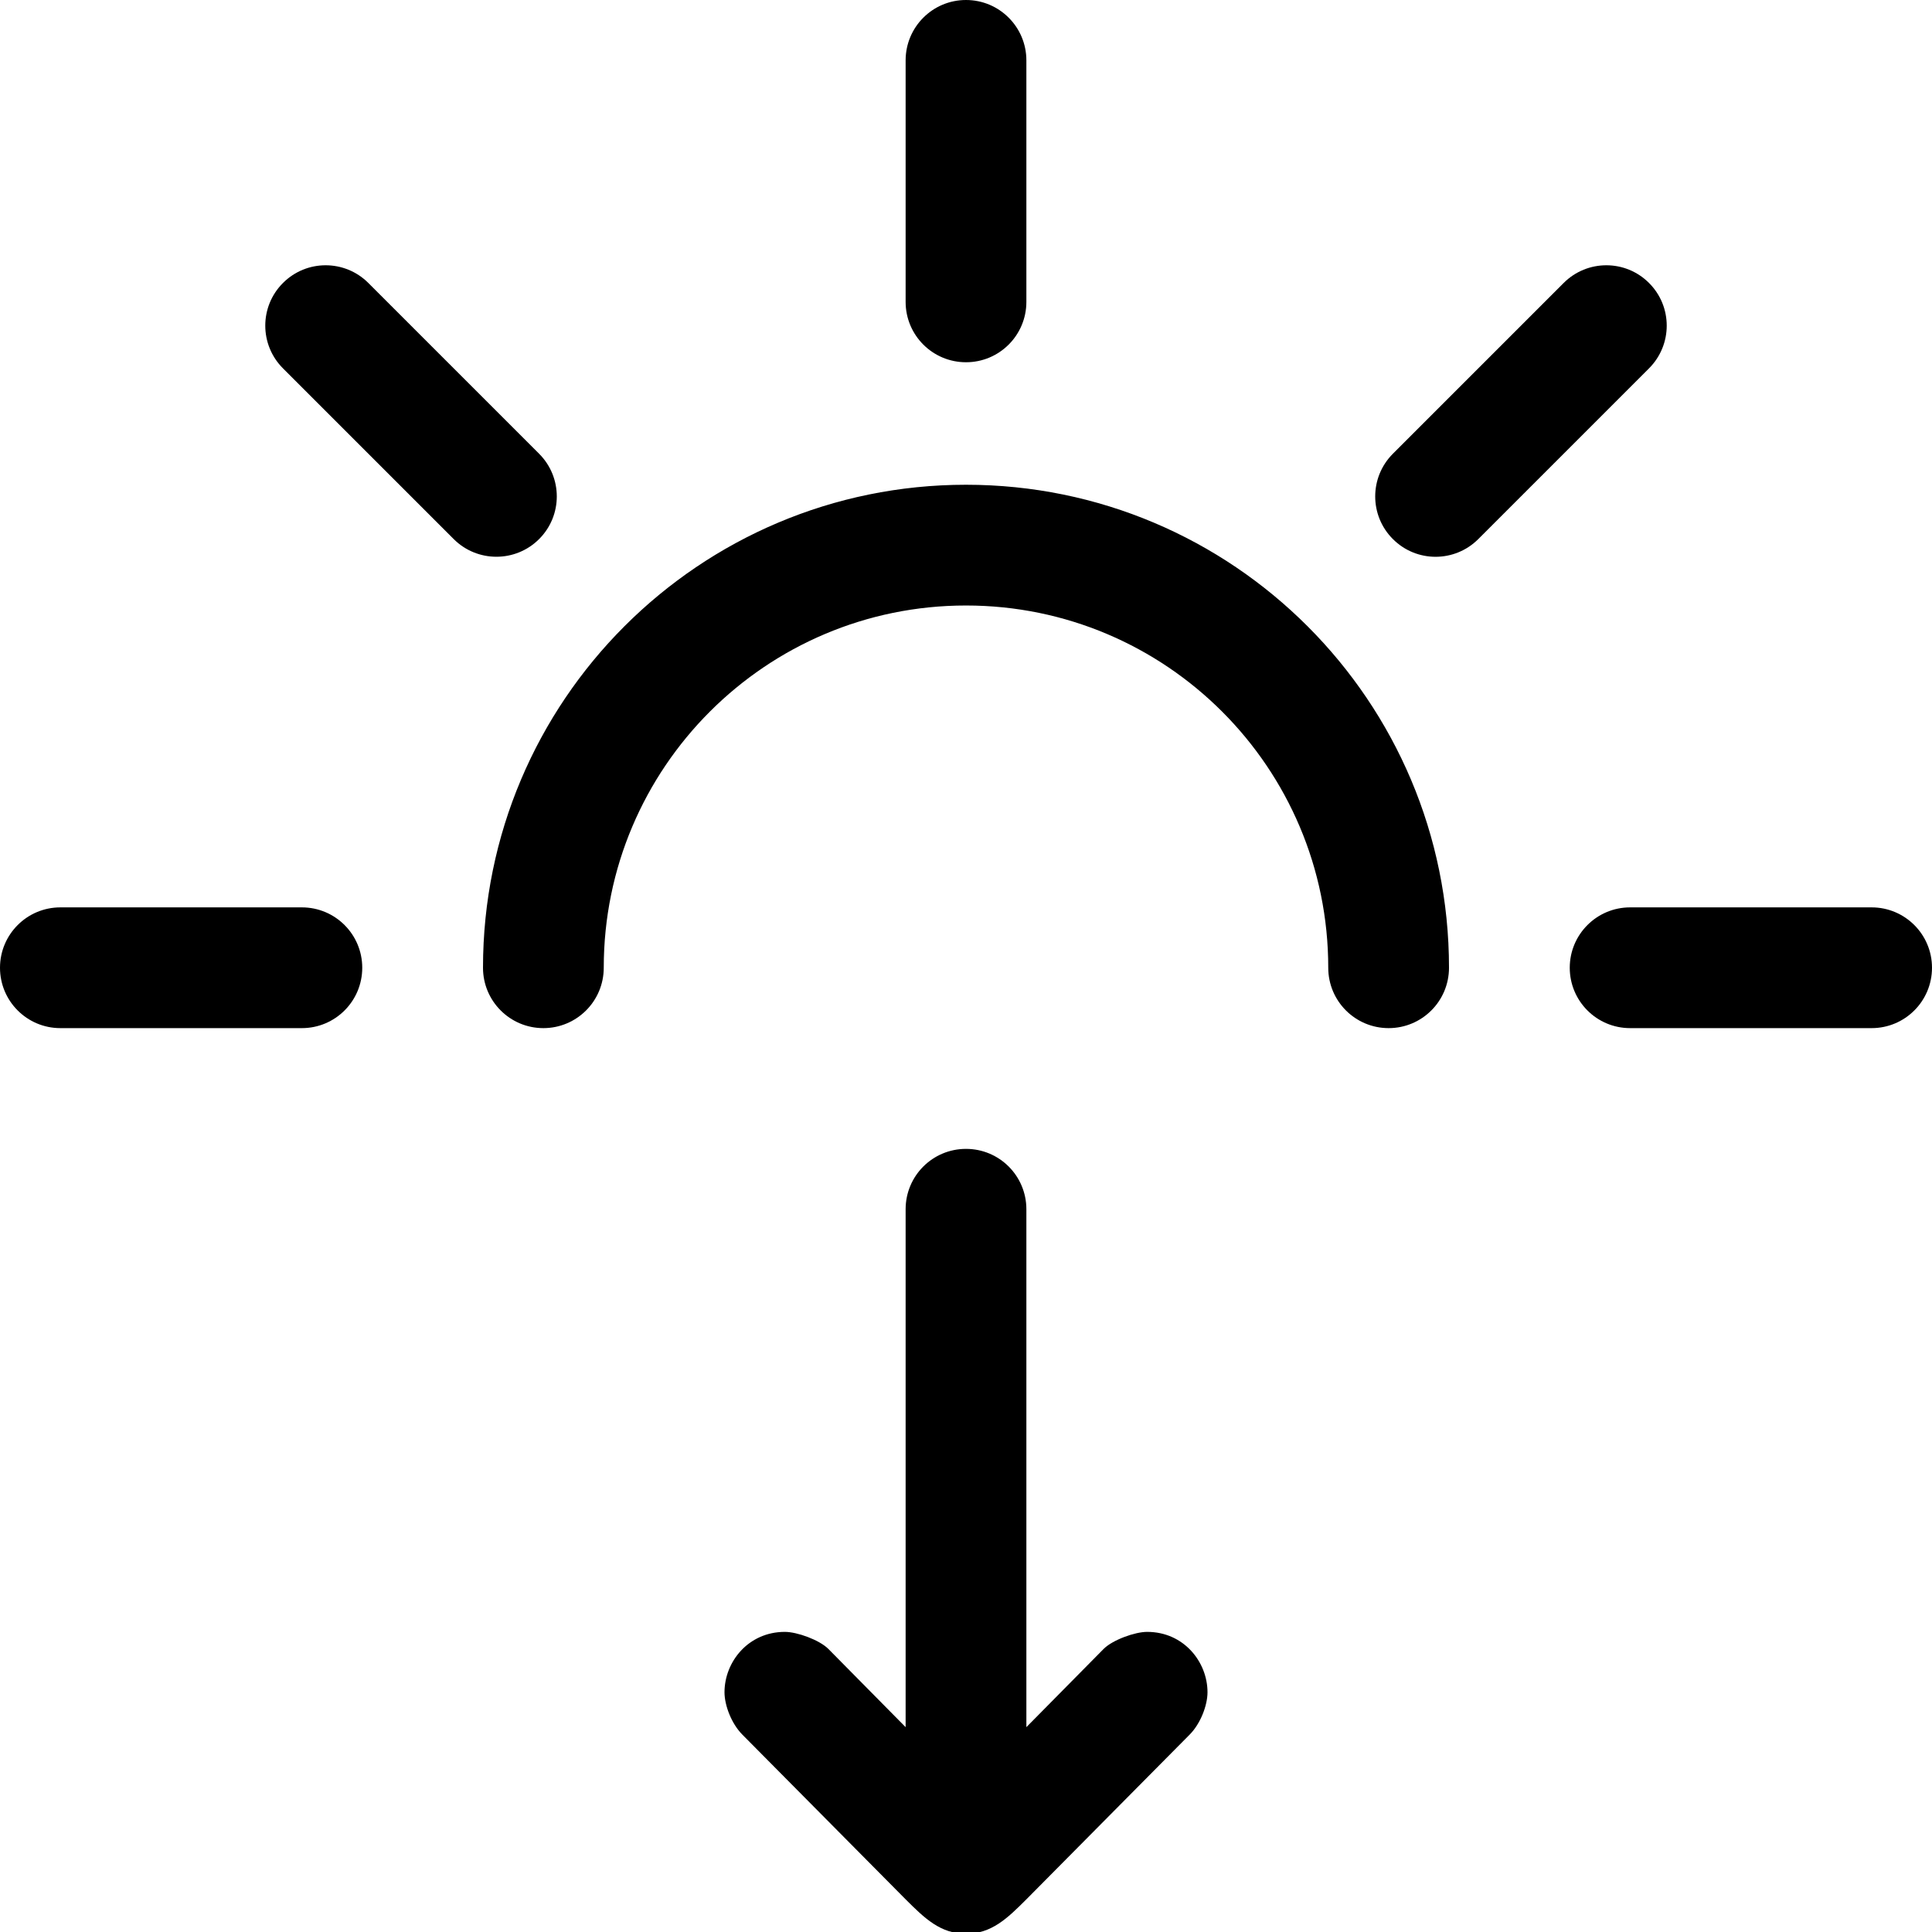
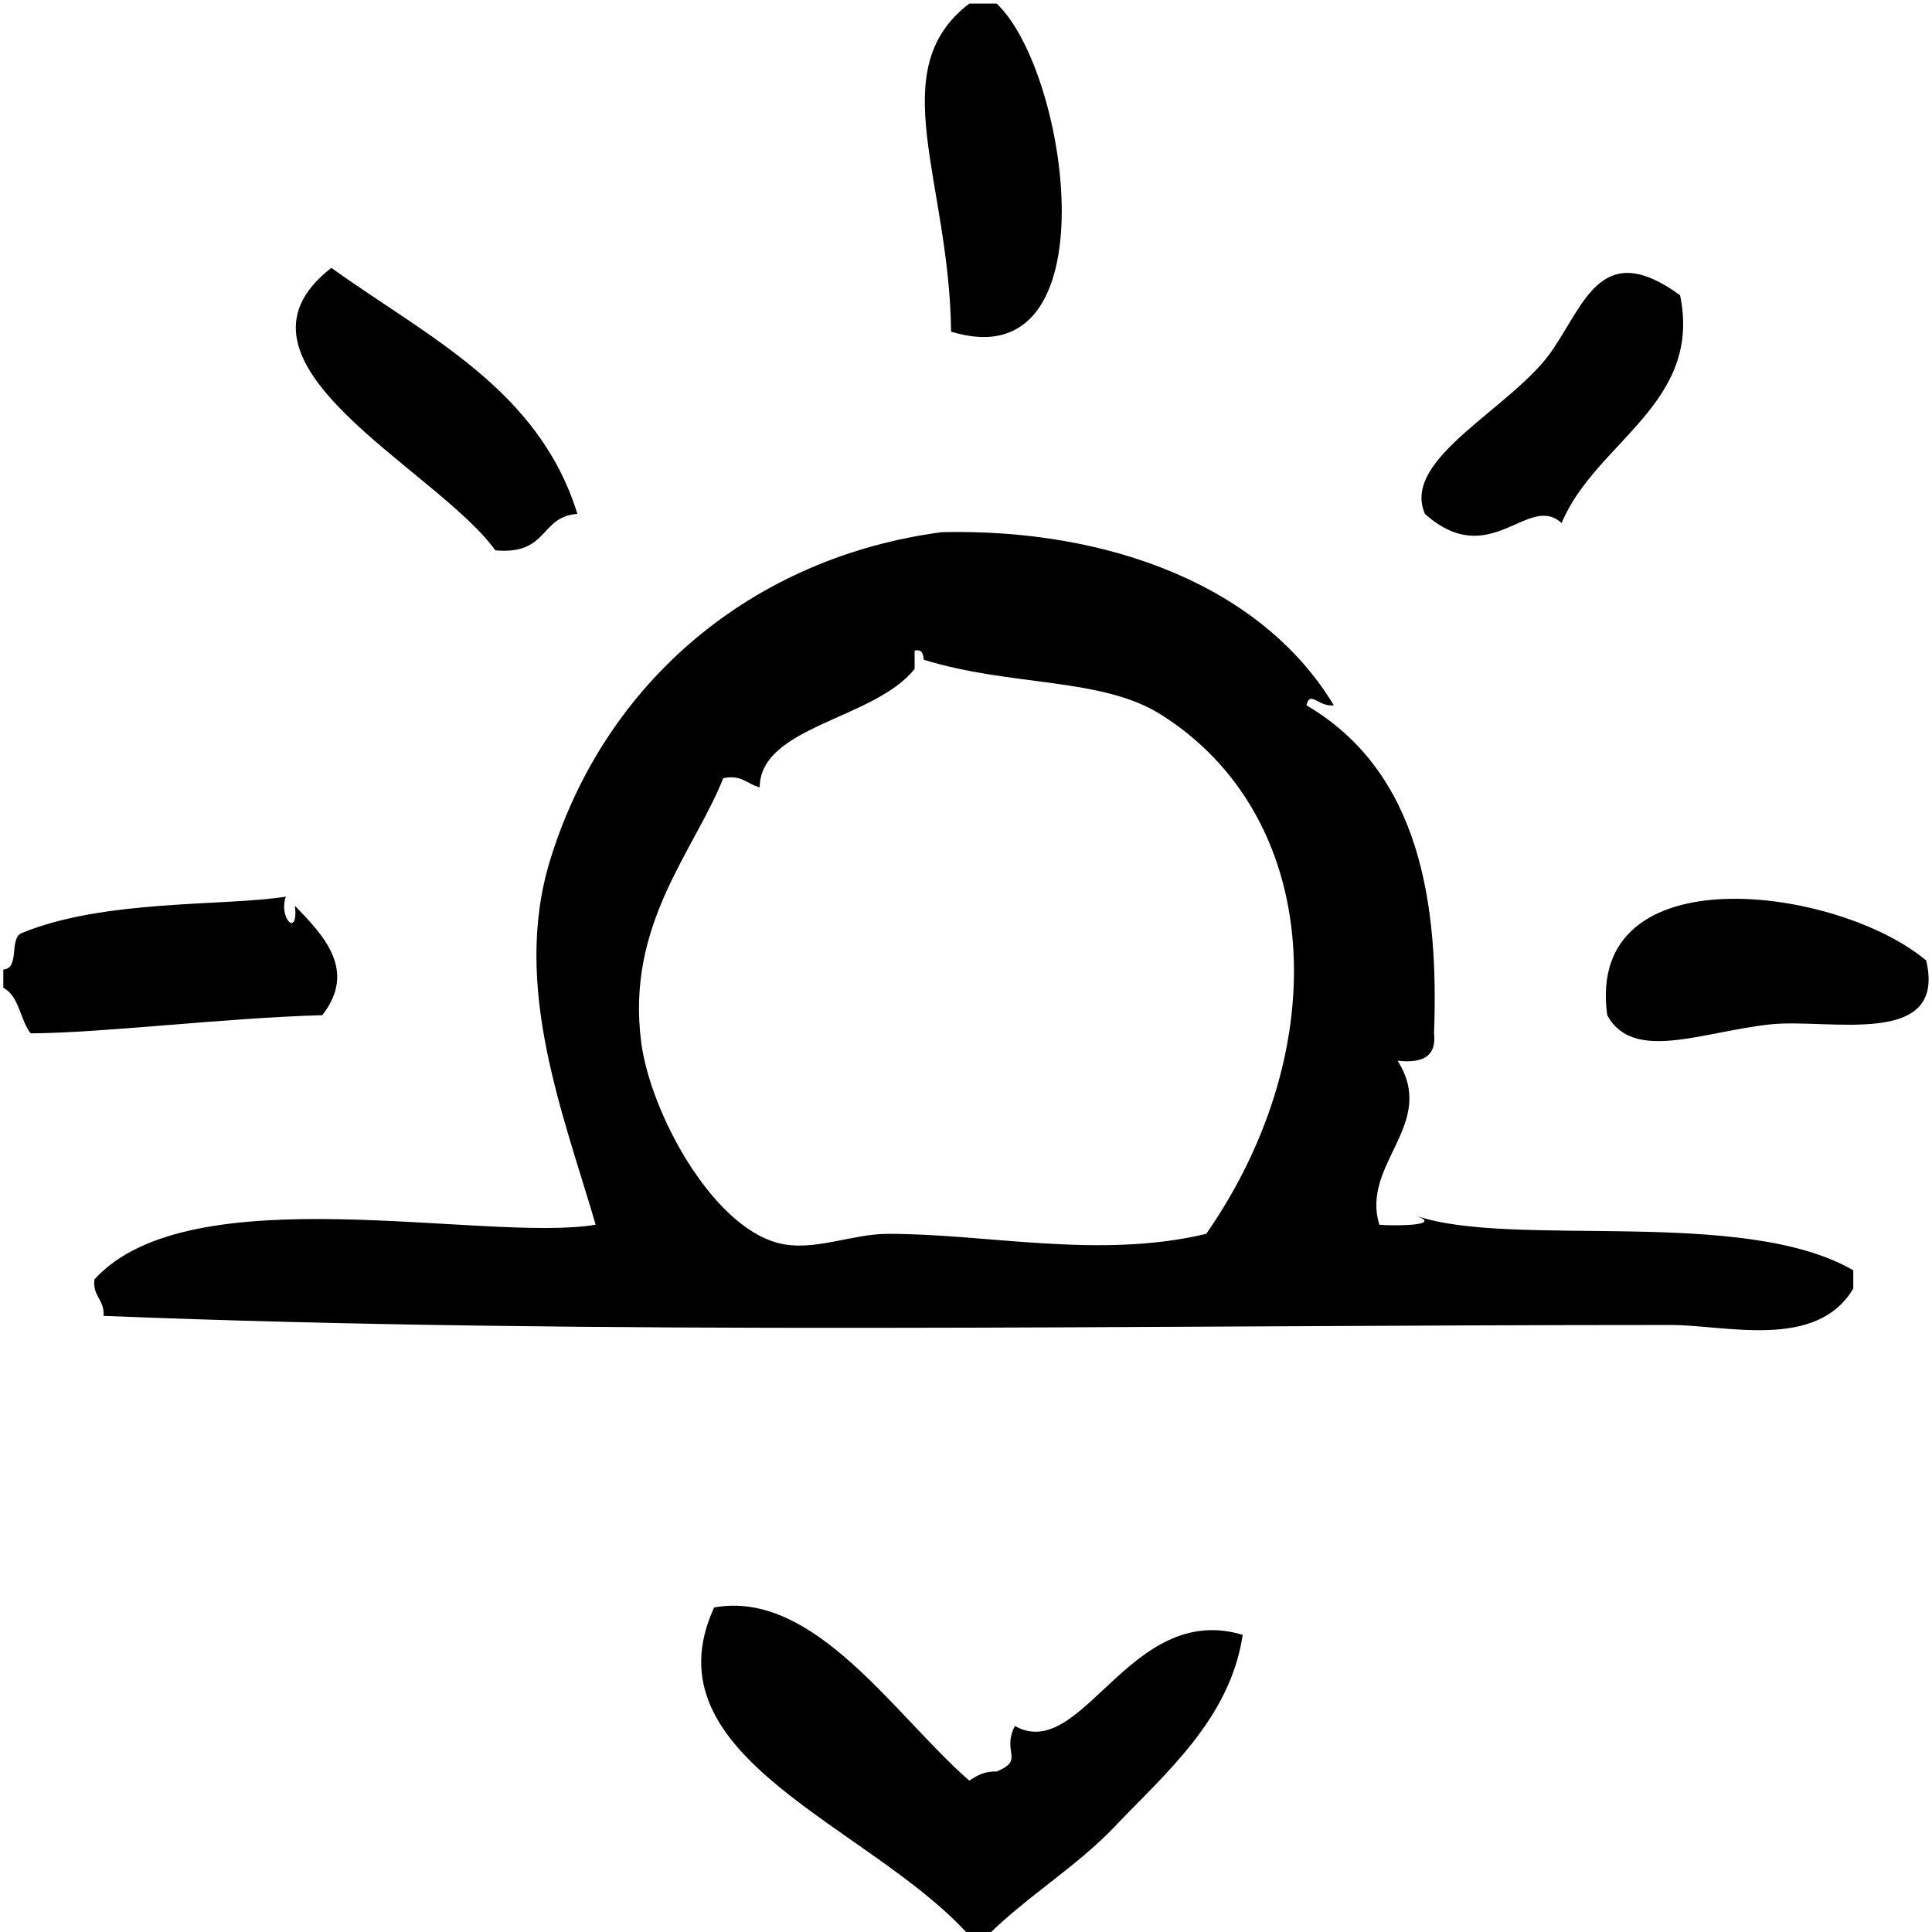
<svg xmlns="http://www.w3.org/2000/svg" height="32" width="32" version="1.1" viewBox="0 0 32 32">
-   <g transform="translate(0 -1020.4)">
-     <path d="m16 1026.4c0.553 0 1-0.448 1-1v-4c0-0.552-0.447-1-1-1s-1 0.448-1 1v4c0 0.552 0.447 1 1 1zm11.313-1.313c-0.39-0.391-1.023-0.391-1.414 0l-2.828 2.828c-0.391 0.391-0.391 1.024 0 1.414 0.39 0.391 1.023 0.391 1.414 0l2.828-2.828c0.391-0.391 0.391-1.024 0-1.414zm-18.384 4.242c0.391-0.39 0.391-1.023 0-1.414l-2.828-2.828c-0.391-0.391-1.024-0.391-1.414 0-0.391 0.39-0.391 1.023 0 1.414l2.828 2.828c0.39 0.39 1.024 0.39 1.414 0zm22.071 6.1h-4c-0.553 0-1 0.448-1 1s0.447 1 1 1h4c0.553 0 1-0.448 1-1s-0.447-1-1-1zm-26 0h-4c-0.553 0-1 0.448-1 1s0.447 1 1 1h4c0.553 0 1-0.448 1-1s-0.447-1-1-1zm11-7c-4.418 0-8 3.582-8 8 0 0.552 0.447 1 1 1s1-0.448 1-1c0-3.313 2.687-6 6-6s6 2.687 6 6c0 0.552 0.447 1 1 1s1-0.448 1-1c0-4.418-3.582-8-8-8zm-1 23.43c0.316 0.316 0.578 0.57 1 0.57s0.684-0.254 1-0.57l2.703-2.727c0.18-0.18 0.297-0.484 0.297-0.703 0-0.5-0.391-1-1-1-0.203 0-0.57 0.133-0.719 0.281l-1.281 1.297v-8.578c0-0.553-0.447-1-1-1s-1 0.447-1 1v8.578l-1.281-1.297c-0.149-0.148-0.516-0.281-0.719-0.281-0.609 0-1 0.5-1 1 0 0.219 0.117 0.523 0.297 0.703l2.703 2.727z" />
+   <g transform="translate(67.265 -1048.2)">
+     <rect fill-opacity="0" height="32" width="32" y="1048.2" x="-67.265" />
+     <g transform="matrix(.62893 0 0 .62893 -71.17 1044.3)">
+       <g fill-rule="evenodd" clip-rule="evenodd">
+         <path d="m32.456 6.295h-0.72c-2.291 1.749-0.523 4.653-0.48 8.64 4.265 1.311 3.107-6.842 1.2-8.64z" />
+         <path d="m19.255 20.695c1.408 0.124 1.162-0.892 2.16-0.96-1.021-3.298-3.968-4.672-6.48-6.48-3.212 2.497 2.751 5.27 4.32 7.44z" />
+         <path d="m42.535 38.455c-0.497-1.616 1.544-2.644 0.48-4.319 0.627 0.067 1.032-0.088 0.96-0.721 0.125-3.369-0.343-6.865-3.36-8.64 0.099-0.409 0.31 0.05 0.72 0-1.887-3.134-5.906-4.658-10.319-4.56-4.977 0.657-8.875 3.927-10.32 8.64-1.018 3.319 0.359 6.709 1.2 9.6-2.906 0.481-10.68-1.347-13.2 1.44-0.054 0.454 0.271 0.529 0.24 0.96 12.917 0.521 27.203 0.24 41.28 0.24 1.44 0 3.832 0.673 4.8-0.96v-0.48c-2.906-1.687-8.993-0.564-11.521-1.439 0.776 0.276-0.644 0.271-0.96 0.239zm-4.559 0.24c-2.843 0.677-5.799-0.011-8.4 0-0.959 0.004-1.956 0.482-2.88 0.24-1.753-0.461-3.359-3.443-3.6-5.28-0.408-3.113 1.391-5.024 2.16-6.96 0.501-0.102 0.636 0.165 0.96 0.24 0.01-1.616 3.038-1.79 4.08-3.12v-0.48c0.204-0.044 0.227 0.094 0.24 0.24 2.288 0.71 4.675 0.457 6.24 1.44 4.262 2.681 4.62 8.756 1.2 13.68z" />
+         <path d="m13.976 30.055c0.098 0.866-0.438 0.329-0.24-0.24-1.63 0.257-4.781 0.061-6.96 0.96-0.333 0.147-0.036 0.924-0.48 0.96v0.48c0.422 0.218 0.439 0.841 0.72 1.2 1.978-0.016 5.029-0.403 7.68-0.479 0.929-1.185 0.018-2.117-0.72-2.881z" />
+         <path d="m32.936 51.655c-0.356 0.704 0.271 0.892-0.48 1.2-0.331-0.011-0.527 0.113-0.72 0.24-1.961-1.708-4.08-5.038-6.72-4.561-1.821 3.967 4.121 5.735 6.72 8.641h0.48c1.037-1.034 2.354-1.819 3.36-2.881 1.291-1.361 3.033-2.825 3.36-5.039-2.979-0.894-4.22 3.398-6 2.4z" />
+         <path d="m47.335 19.976c0.886-2.134 3.711-3.135 3.12-6-2.036-1.483-2.491 0.158-3.359 1.44-1.034 1.526-4.008 2.848-3.36 4.32 1.724 1.529 2.715-0.569 3.599 0.24z" />
+         <path d="m56.936 31.496c-2.33-1.956-8.992-2.846-8.4 1.44 0.683 1.261 2.521 0.425 4.32 0.24 1.524-0.157 4.628 0.641 4.08-1.68z" />
+       </g>
+     </g>
  </g>
</svg>
